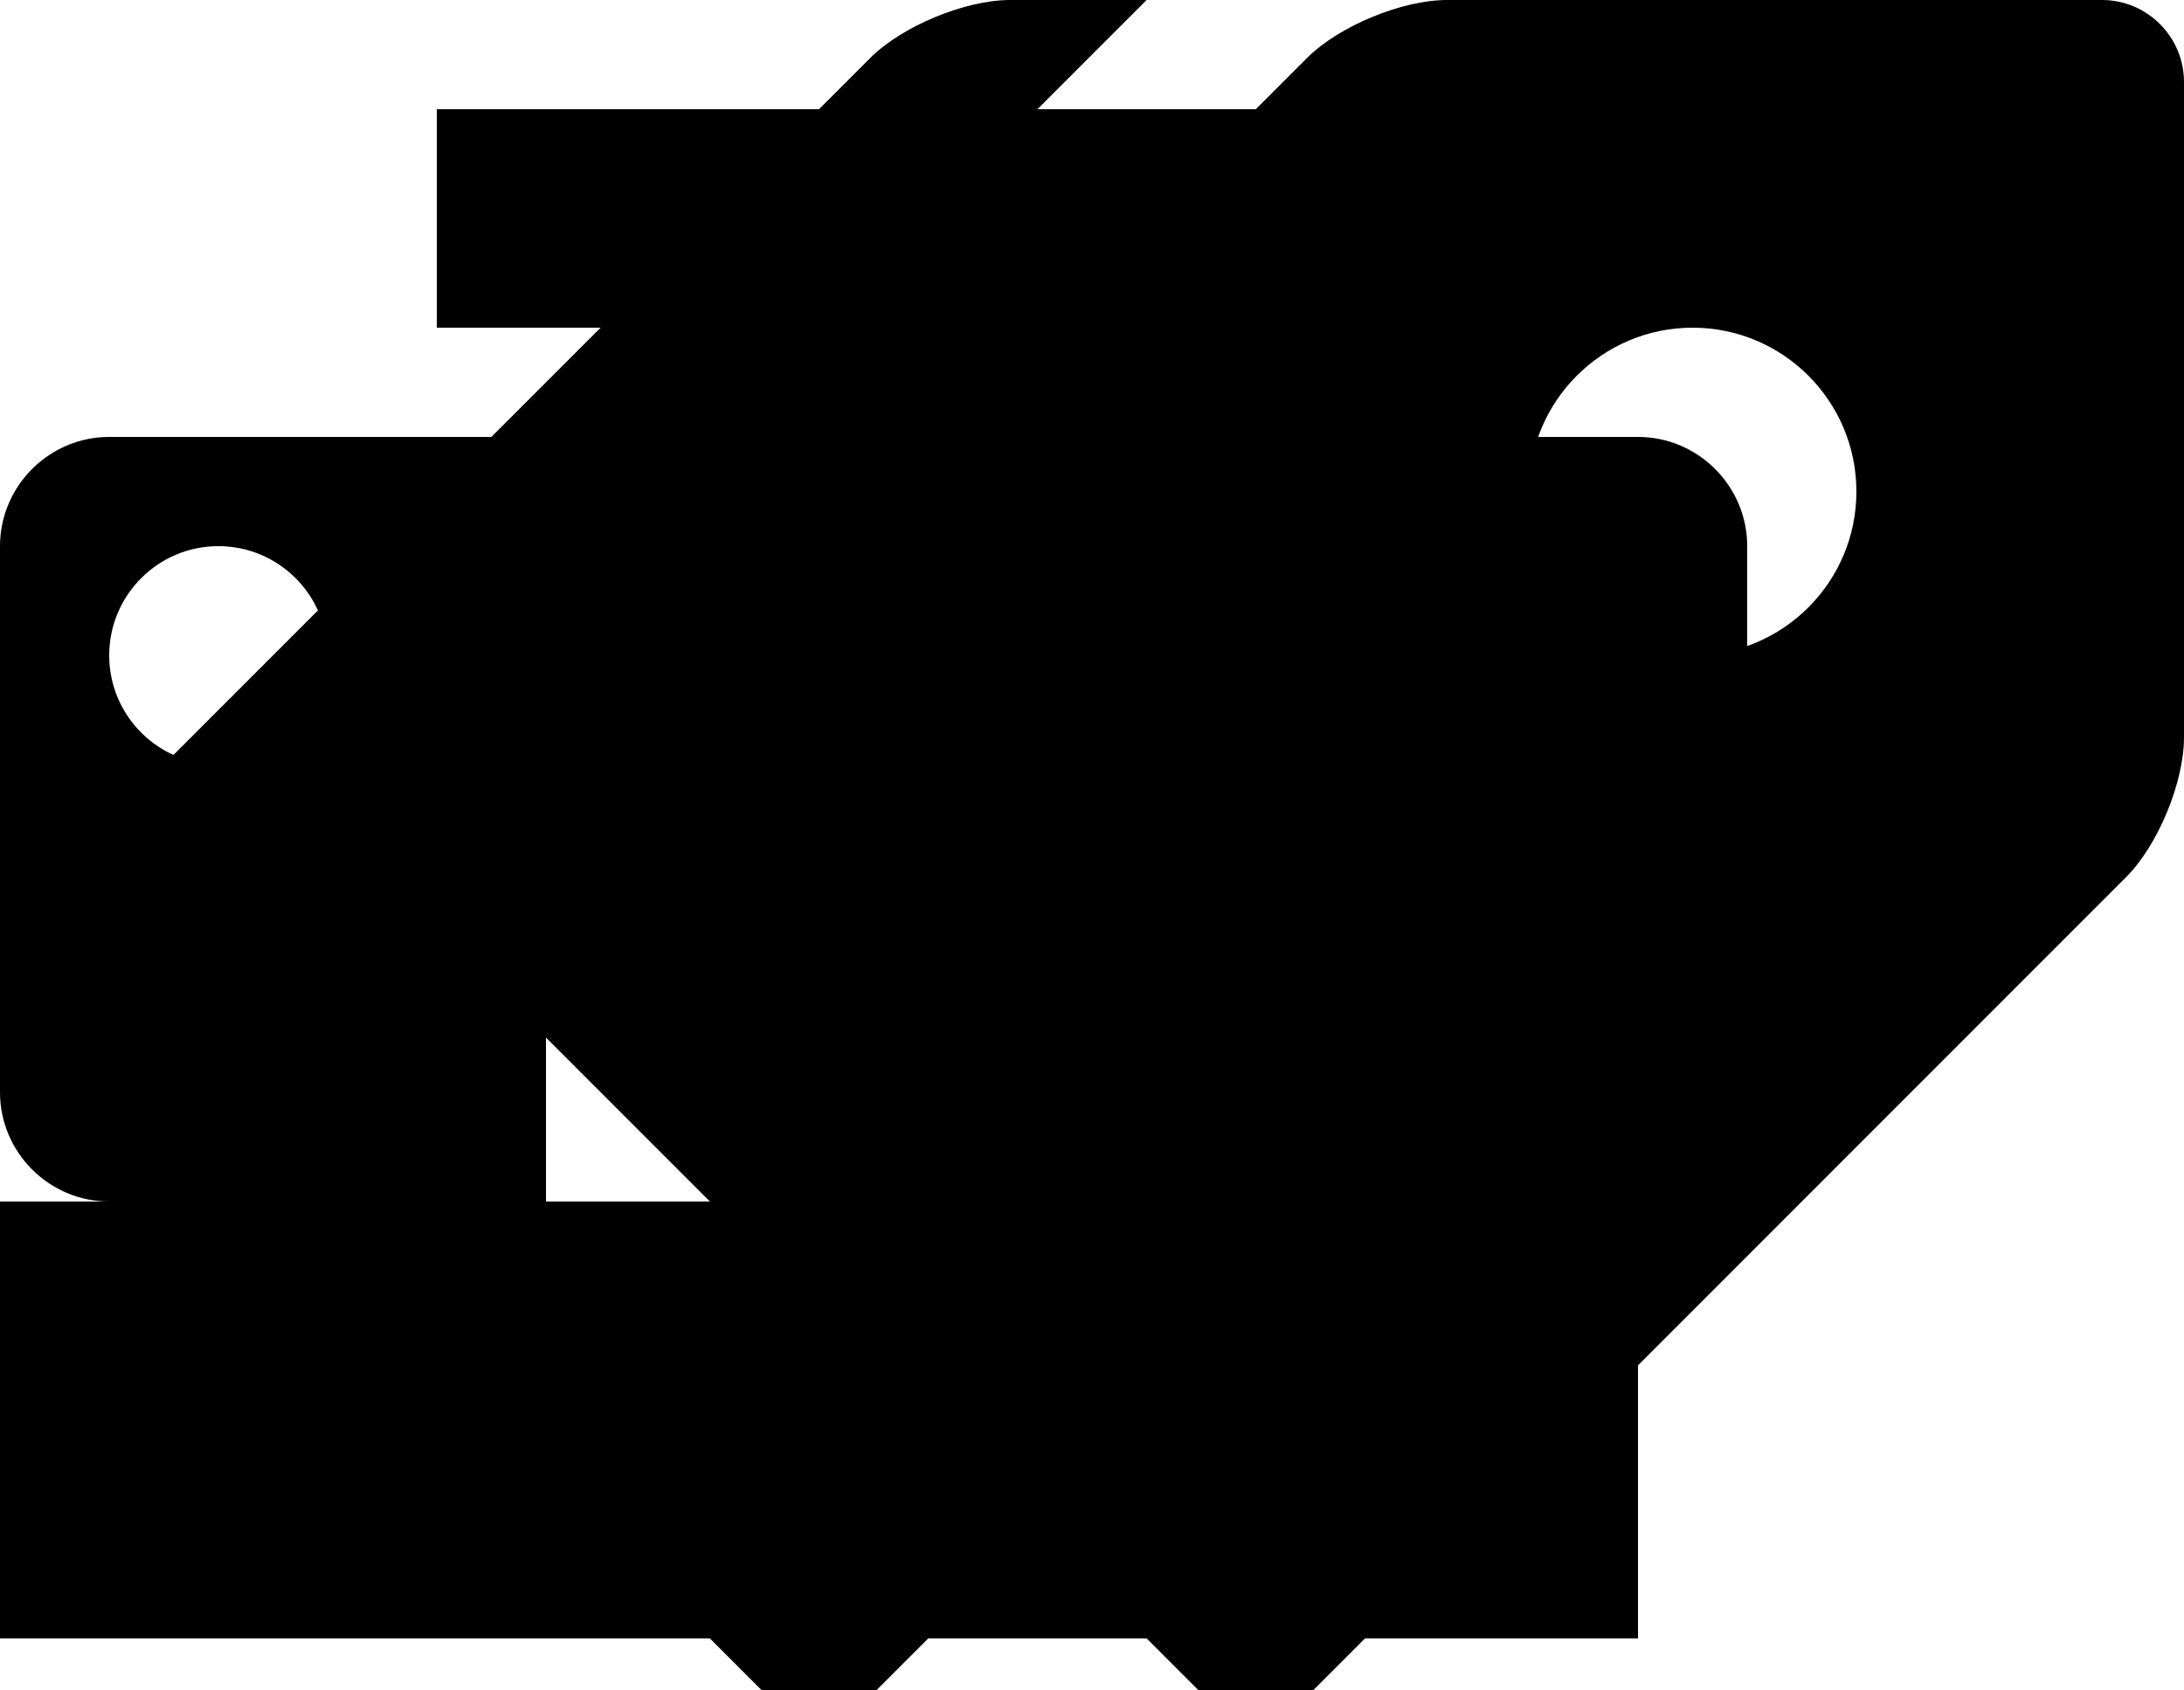
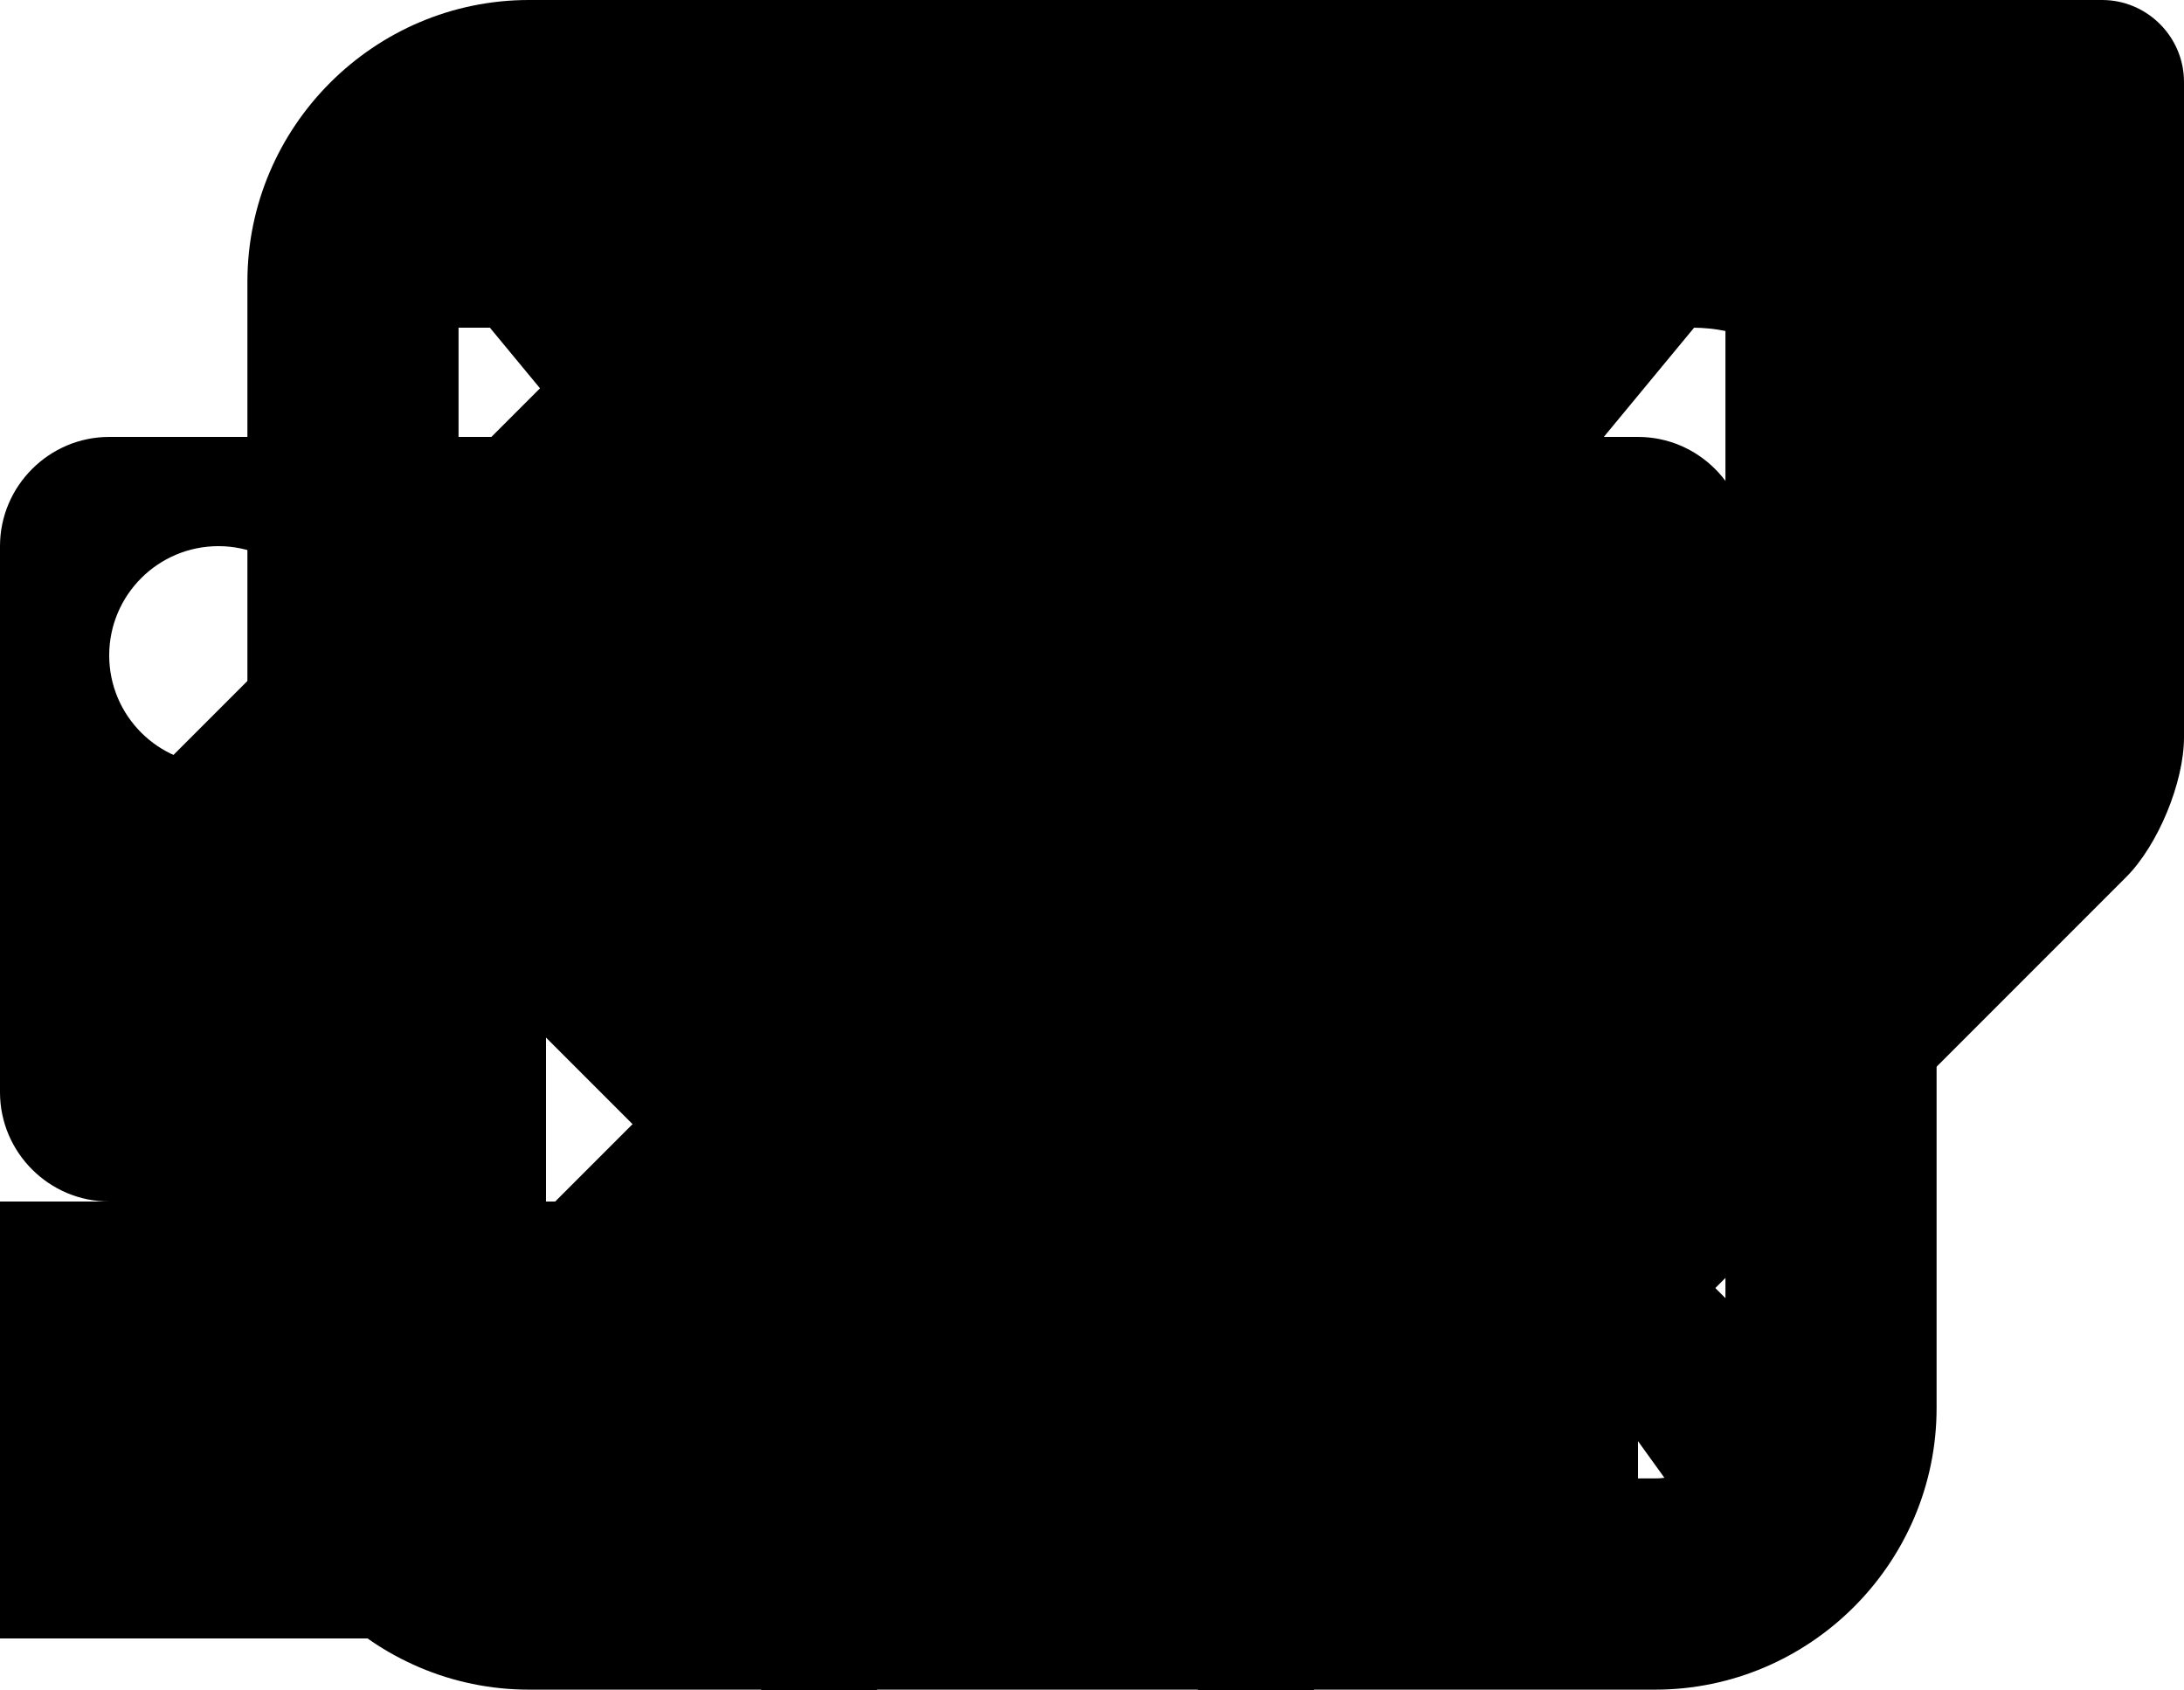
<svg xmlns="http://www.w3.org/2000/svg">
  <symbol id="github" viewBox="0 0 16 16" fill-rule="evenodd" clip-rule="evenodd" stroke-linejoin="round" stroke-miterlimit="1.414">
    <path d="M8 0C3.58 0 0 3.582 0 8c0 3.535 2.292 6.533 5.47 7.59.4.075.547-.172.547-.385 0-.19-.007-.693-.01-1.36-2.226.483-2.695-1.073-2.695-1.073-.364-.924-.89-1.17-.89-1.17-.725-.496.056-.486.056-.486.803.056 1.225.824 1.225.824.714 1.223 1.873.87 2.33.665.072-.517.278-.87.507-1.07-1.777-.2-3.644-.888-3.644-3.953 0-.873.31-1.587.823-2.147-.09-.202-.36-1.015.07-2.117 0 0 .67-.215 2.2.82.64-.178 1.32-.266 2-.27.68.004 1.36.092 2 .27 1.52-1.035 2.19-.82 2.19-.82.43 1.102.16 1.915.08 2.117.51.56.82 1.274.82 2.147 0 3.073-1.87 3.75-3.65 3.947.28.24.54.73.54 1.48 0 1.07-.01 1.93-.01 2.19 0 .21.14.46.55.38C13.71 14.53 16 11.53 16 8c0-4.418-3.582-8-8-8" />
  </symbol>
  <symbol id="linkedin" viewBox="0 0 16 16" fill-rule="evenodd" clip-rule="evenodd" stroke-linejoin="round" stroke-miterlimit="1.414">
    <path d="M13.632 13.635h-2.37V9.922c0-.886-.018-2.025-1.234-2.025-1.235 0-1.424.964-1.424 1.96v3.778h-2.37V6H8.51v1.04h.03c.318-.6 1.092-1.233 2.247-1.233 2.4 0 2.845 1.58 2.845 3.637v4.188zM3.558 4.955c-.762 0-1.376-.617-1.376-1.377 0-.758.614-1.375 1.376-1.375.76 0 1.376.617 1.376 1.375 0 .76-.617 1.377-1.376 1.377zm1.188 8.68H2.37V6h2.376v7.635zM14.816 0H1.18C.528 0 0 .516 0 1.153v13.694C0 15.484.528 16 1.18 16h13.635c.652 0 1.185-.516 1.185-1.153V1.153C16 .516 15.467 0 14.815 0z" fill-rule="nonzero" />
  </symbol>
  <symbol id="twitter" fill-rule="evenodd" clip-rule="evenodd" stroke-linejoin="round" stroke-miterlimit="1.414">
    <path d="M16 3.038c-.59.26-1.22.437-1.885.517.677-.407 1.198-1.05 1.443-1.816-.634.37-1.337.64-2.085.79-.598-.64-1.45-1.04-2.396-1.04-1.812 0-3.282 1.47-3.282 3.28 0 .26.03.51.085.75-2.728-.13-5.147-1.44-6.766-3.42C.83 2.58.67 3.14.67 3.75c0 1.14.58 2.143 1.46 2.732-.538-.017-1.045-.165-1.487-.41v.04c0 1.59 1.13 2.918 2.633 3.22-.276.074-.566.114-.865.114-.21 0-.41-.02-.61-.058.42 1.304 1.63 2.253 3.07 2.28-1.12.88-2.54 1.404-4.07 1.404-.26 0-.52-.015-.78-.045 1.46.93 3.18 1.474 5.04 1.474 6.04 0 9.34-5 9.34-9.33 0-.14 0-.28-.01-.42.64-.46 1.2-1.04 1.64-1.7z" fill-rule="nonzero" />
  </symbol>
  <svg id="tags" width="20" height="16" viewBox="0 0 20 16">
    <path d="M19.25 0h-6c-0.412 0-0.989 0.239-1.28 0.53l-7.439 7.439c-0.292 0.292-0.292 0.769 0 1.061l6.439 6.439c0.292 0.292 0.769 0.292 1.061 0l7.439-7.439c0.292-0.292 0.53-0.868 0.53-1.28v-6c0-0.412-0.337-0.75-0.75-0.75zM15.5 6c-0.828 0-1.5-0.672-1.5-1.5s0.672-1.5 1.5-1.5 1.5 0.672 1.5 1.5-0.672 1.5-1.5 1.5z" />
    <path d="M2 8.5l8.5-8.5h-1.25c-0.412 0-0.989 0.239-1.28 0.53l-7.439 7.439c-0.292 0.292-0.292 0.769 0 1.061l6.439 6.439c0.292 0.292 0.769 0.292 1.061 0l0.47-0.47-6.5-6.5z" />
  </svg>
  <svg id="about" width="16" height="16" viewBox="0 0 16 16">
    <path d="M9 11.041v-0.825c1.102-0.621 2-2.168 2-3.716 0-2.485 0-4.5-3-4.5s-3 2.015-3 4.5c0 1.548 0.898 3.095 2 3.716v0.825c-3.392 0.277-6 1.944-6 3.959h14c0-2.015-2.608-3.682-6-3.959z" />
  </svg>
  <symbol id="projects" width="16" height="16" viewBox="0 0 16 16">
    <path d="M0 1v14h16v-14h-16zM15 14h-14v-12h14v12zM14 3h-12v10h12v-10zM7 8h-1v1h-1v1h-1v-1h1v-1h1v-1h-1v-1h-1v-1h1v1h1v1h1v1zM11 10h-3v-1h3v1z" />
  </symbol>
  <symbol id="blog" width="16" height="16" viewBox="0 0 16 16">
    <path d="M14 2v13h-10.5c-0.829 0-1.5-0.672-1.5-1.5s0.671-1.5 1.5-1.5h9.5v-12h-10c-1.1 0-2 0.9-2 2v12c0 1.1 0.9 2 2 2h12v-14h-1z" />
    <path d="M3.501 13v0c-0 0-0.001 0-0.001 0-0.276 0-0.5 0.224-0.5 0.5s0.224 0.5 0.5 0.5c0 0 0.001-0 0.001-0v0h9.498v-1h-9.498z" />
  </symbol>
  <symbol id="resume" width="16" height="16" viewBox="0 0 16 16">
    <path d="M13.5 0h-12c-0.825 0-1.5 0.675-1.5 1.5v13c0 0.825 0.675 1.5 1.5 1.5h12c0.825 0 1.5-0.675 1.5-1.5v-13c0-0.825-0.675-1.5-1.5-1.5zM13 14h-11v-12h11v12zM4 7h7v1h-7zM4 9h7v1h-7zM4 11h7v1h-7zM4 5h7v1h-7z" />
  </symbol>
  <svg id="printer" width="16" height="16" viewBox="0 0 16 16">
    <path d="M4 1h8v2h-8v-2z" />
    <path d="M15 4h-14c-0.55 0-1 0.45-1 1v5c0 0.55 0.45 1 1 1h3v4h8v-4h3c0.55 0 1-0.45 1-1v-5c0-0.55-0.45-1-1-1zM2 7c-0.552 0-1-0.448-1-1s0.448-1 1-1 1 0.448 1 1-0.448 1-1 1zM11 14h-6v-5h6v5z" />
  </svg>
  <svg id="download" width="16" height="16" viewBox="0 0 16 16">
    <path d="M11.5 7l-4 4-4-4h2.5v-6h3v6zM7.5 11h-7.5v4h15v-4h-7.5zM14 13h-2v-1h2v1z" />
  </svg>
+   <svg id="mail" viewBox="0 0 16 16">
+     <path d="M13.333 0h-10.666c-1.467 0-2.667 1.2-2.667 2.667v10.666c0 1.468 1.2 2.667 2.667 2.667h10.666c1.467 0 2.667-1.199 2.667-2.667v-10.666c0-1.467-1.2-2.667-2.667-2.667zM13.333 2c0.125 0 0.243 0.036 0.344 0.099l-5.678 4.694-5.677-4.694c0.101-0.063 0.219-0.099 0.344-0.099h10.666zM2.667 14c-0.030 0-0.060-0.002-0.089-0.006l3.525-4.89-0.457-0.457-3.646 3.646v-9.549l6 7.256 6-7.256v9.549l-3.646-3.646-0.457 0.457 3.525 4.89c-0.029 0.004-0.059 0.006-0.088 0.006h-10.666z" />
+   </svg>
</svg>
